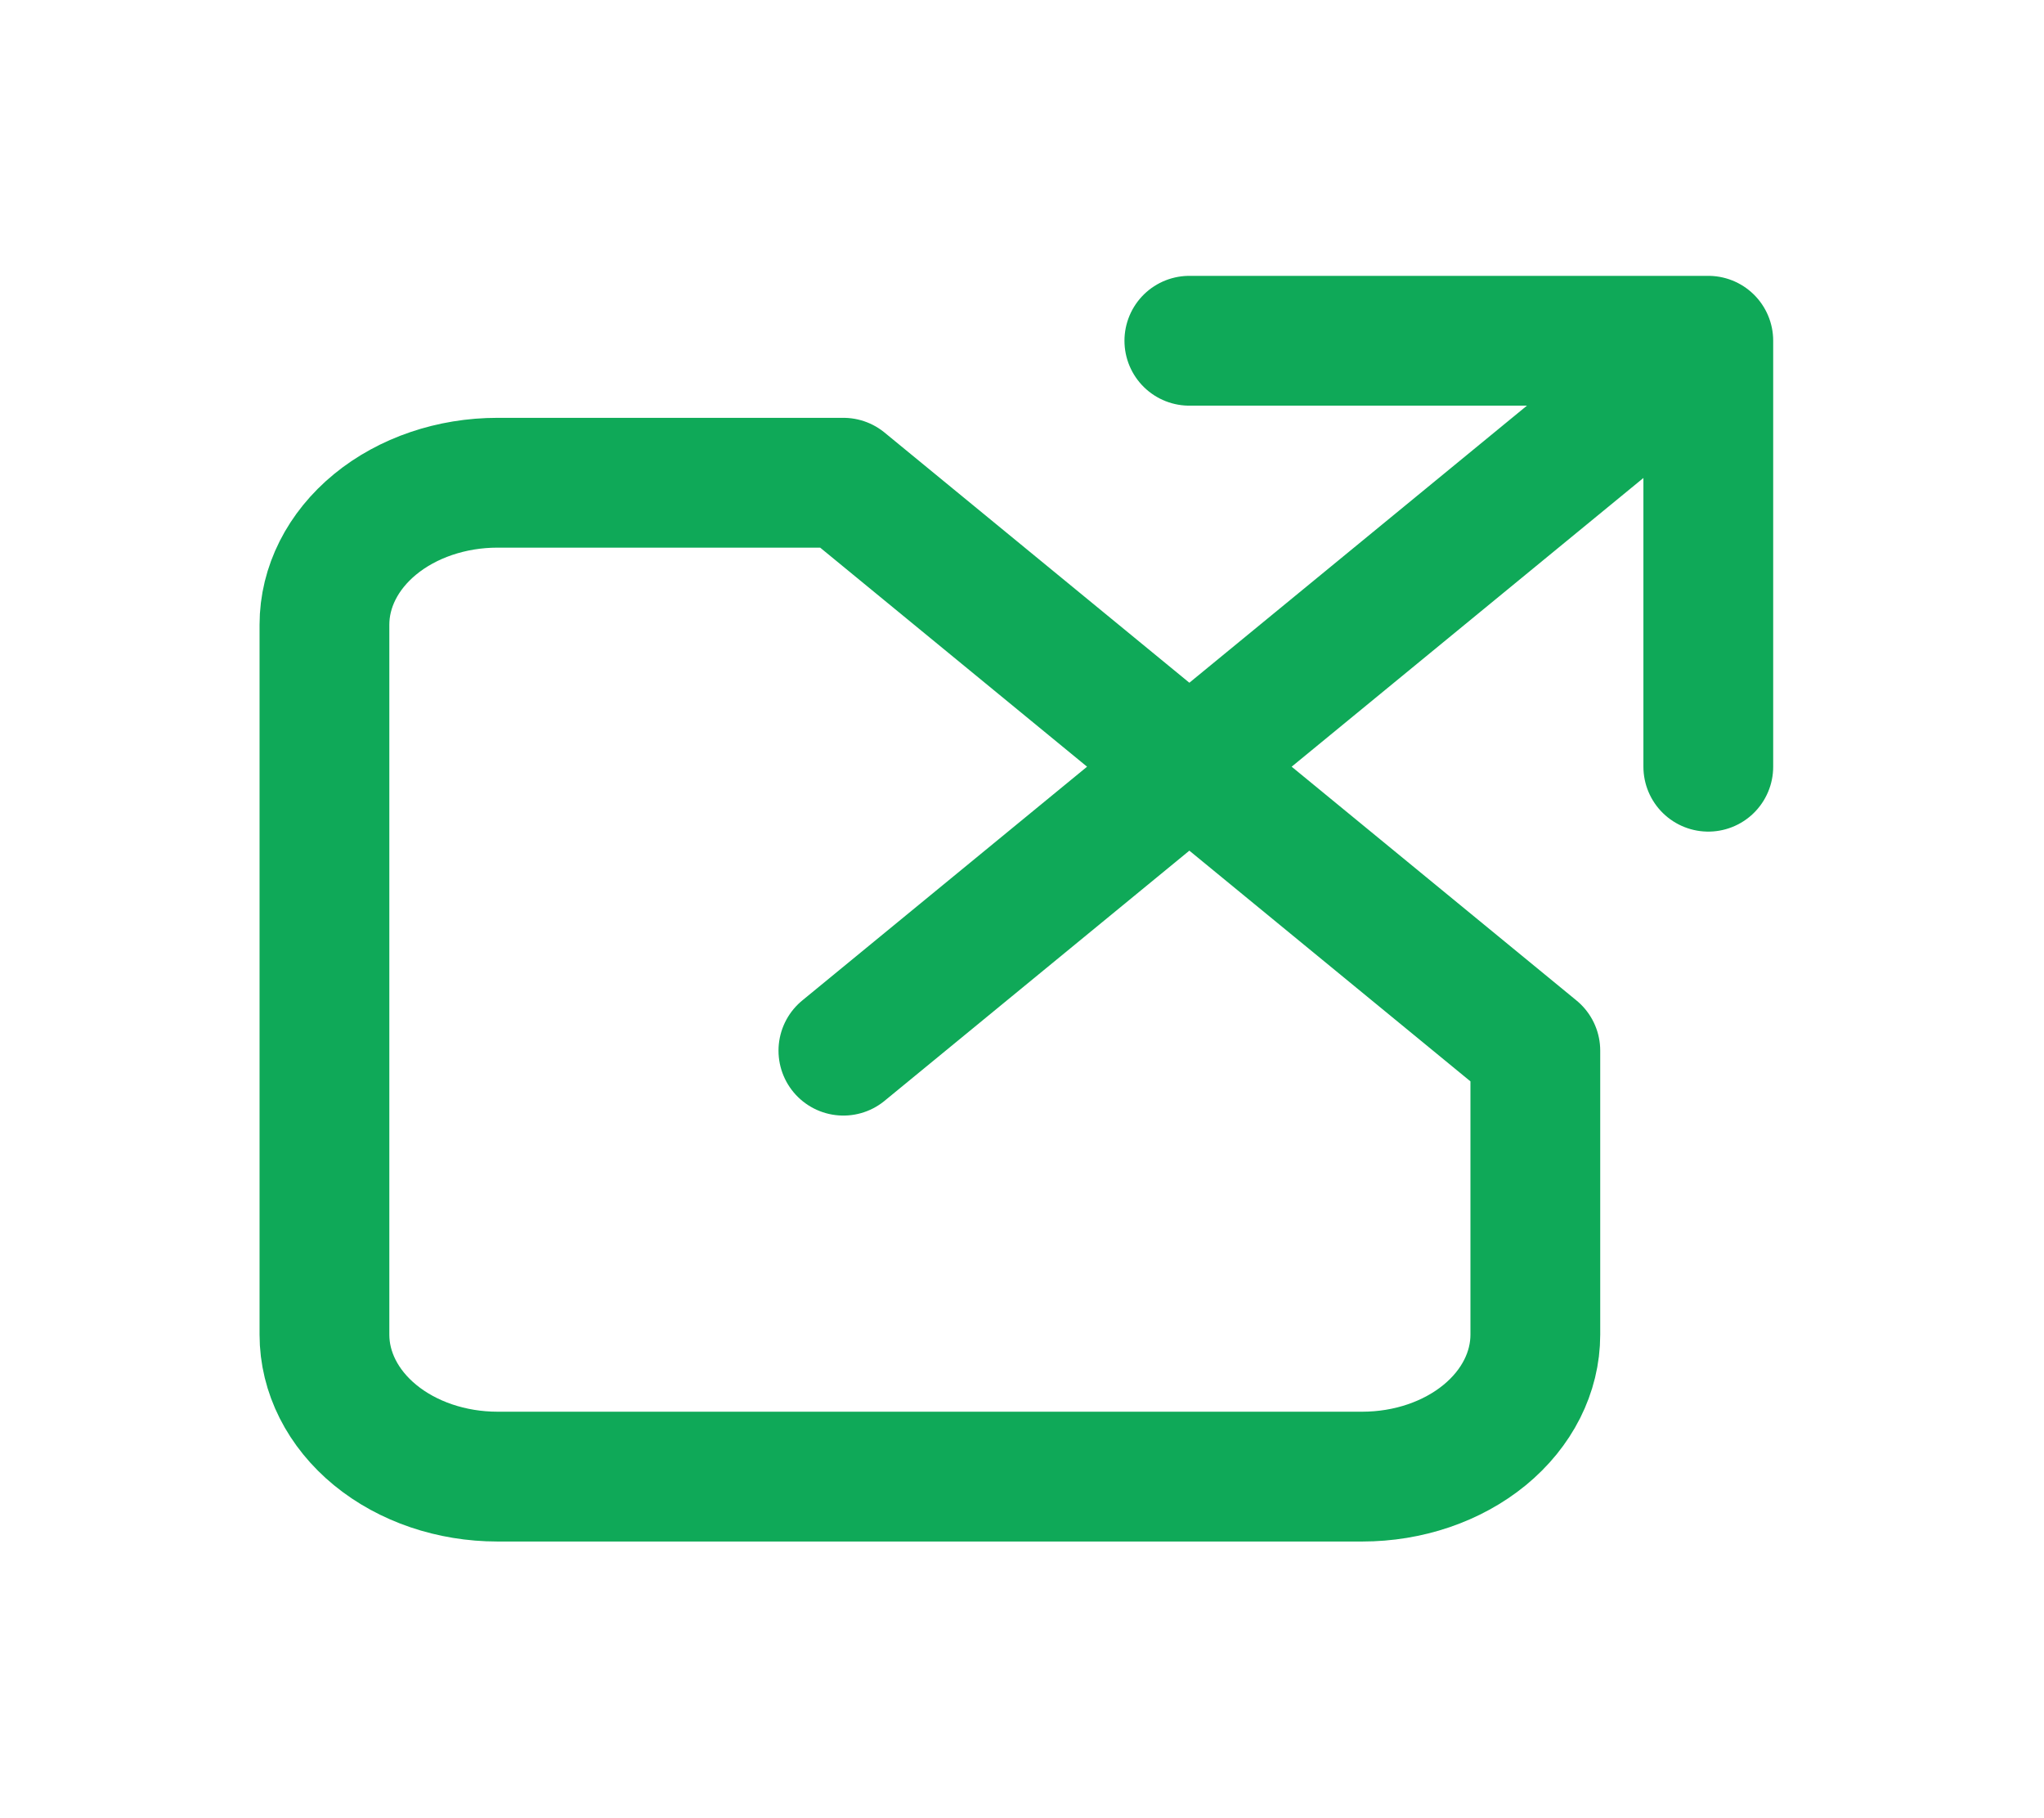
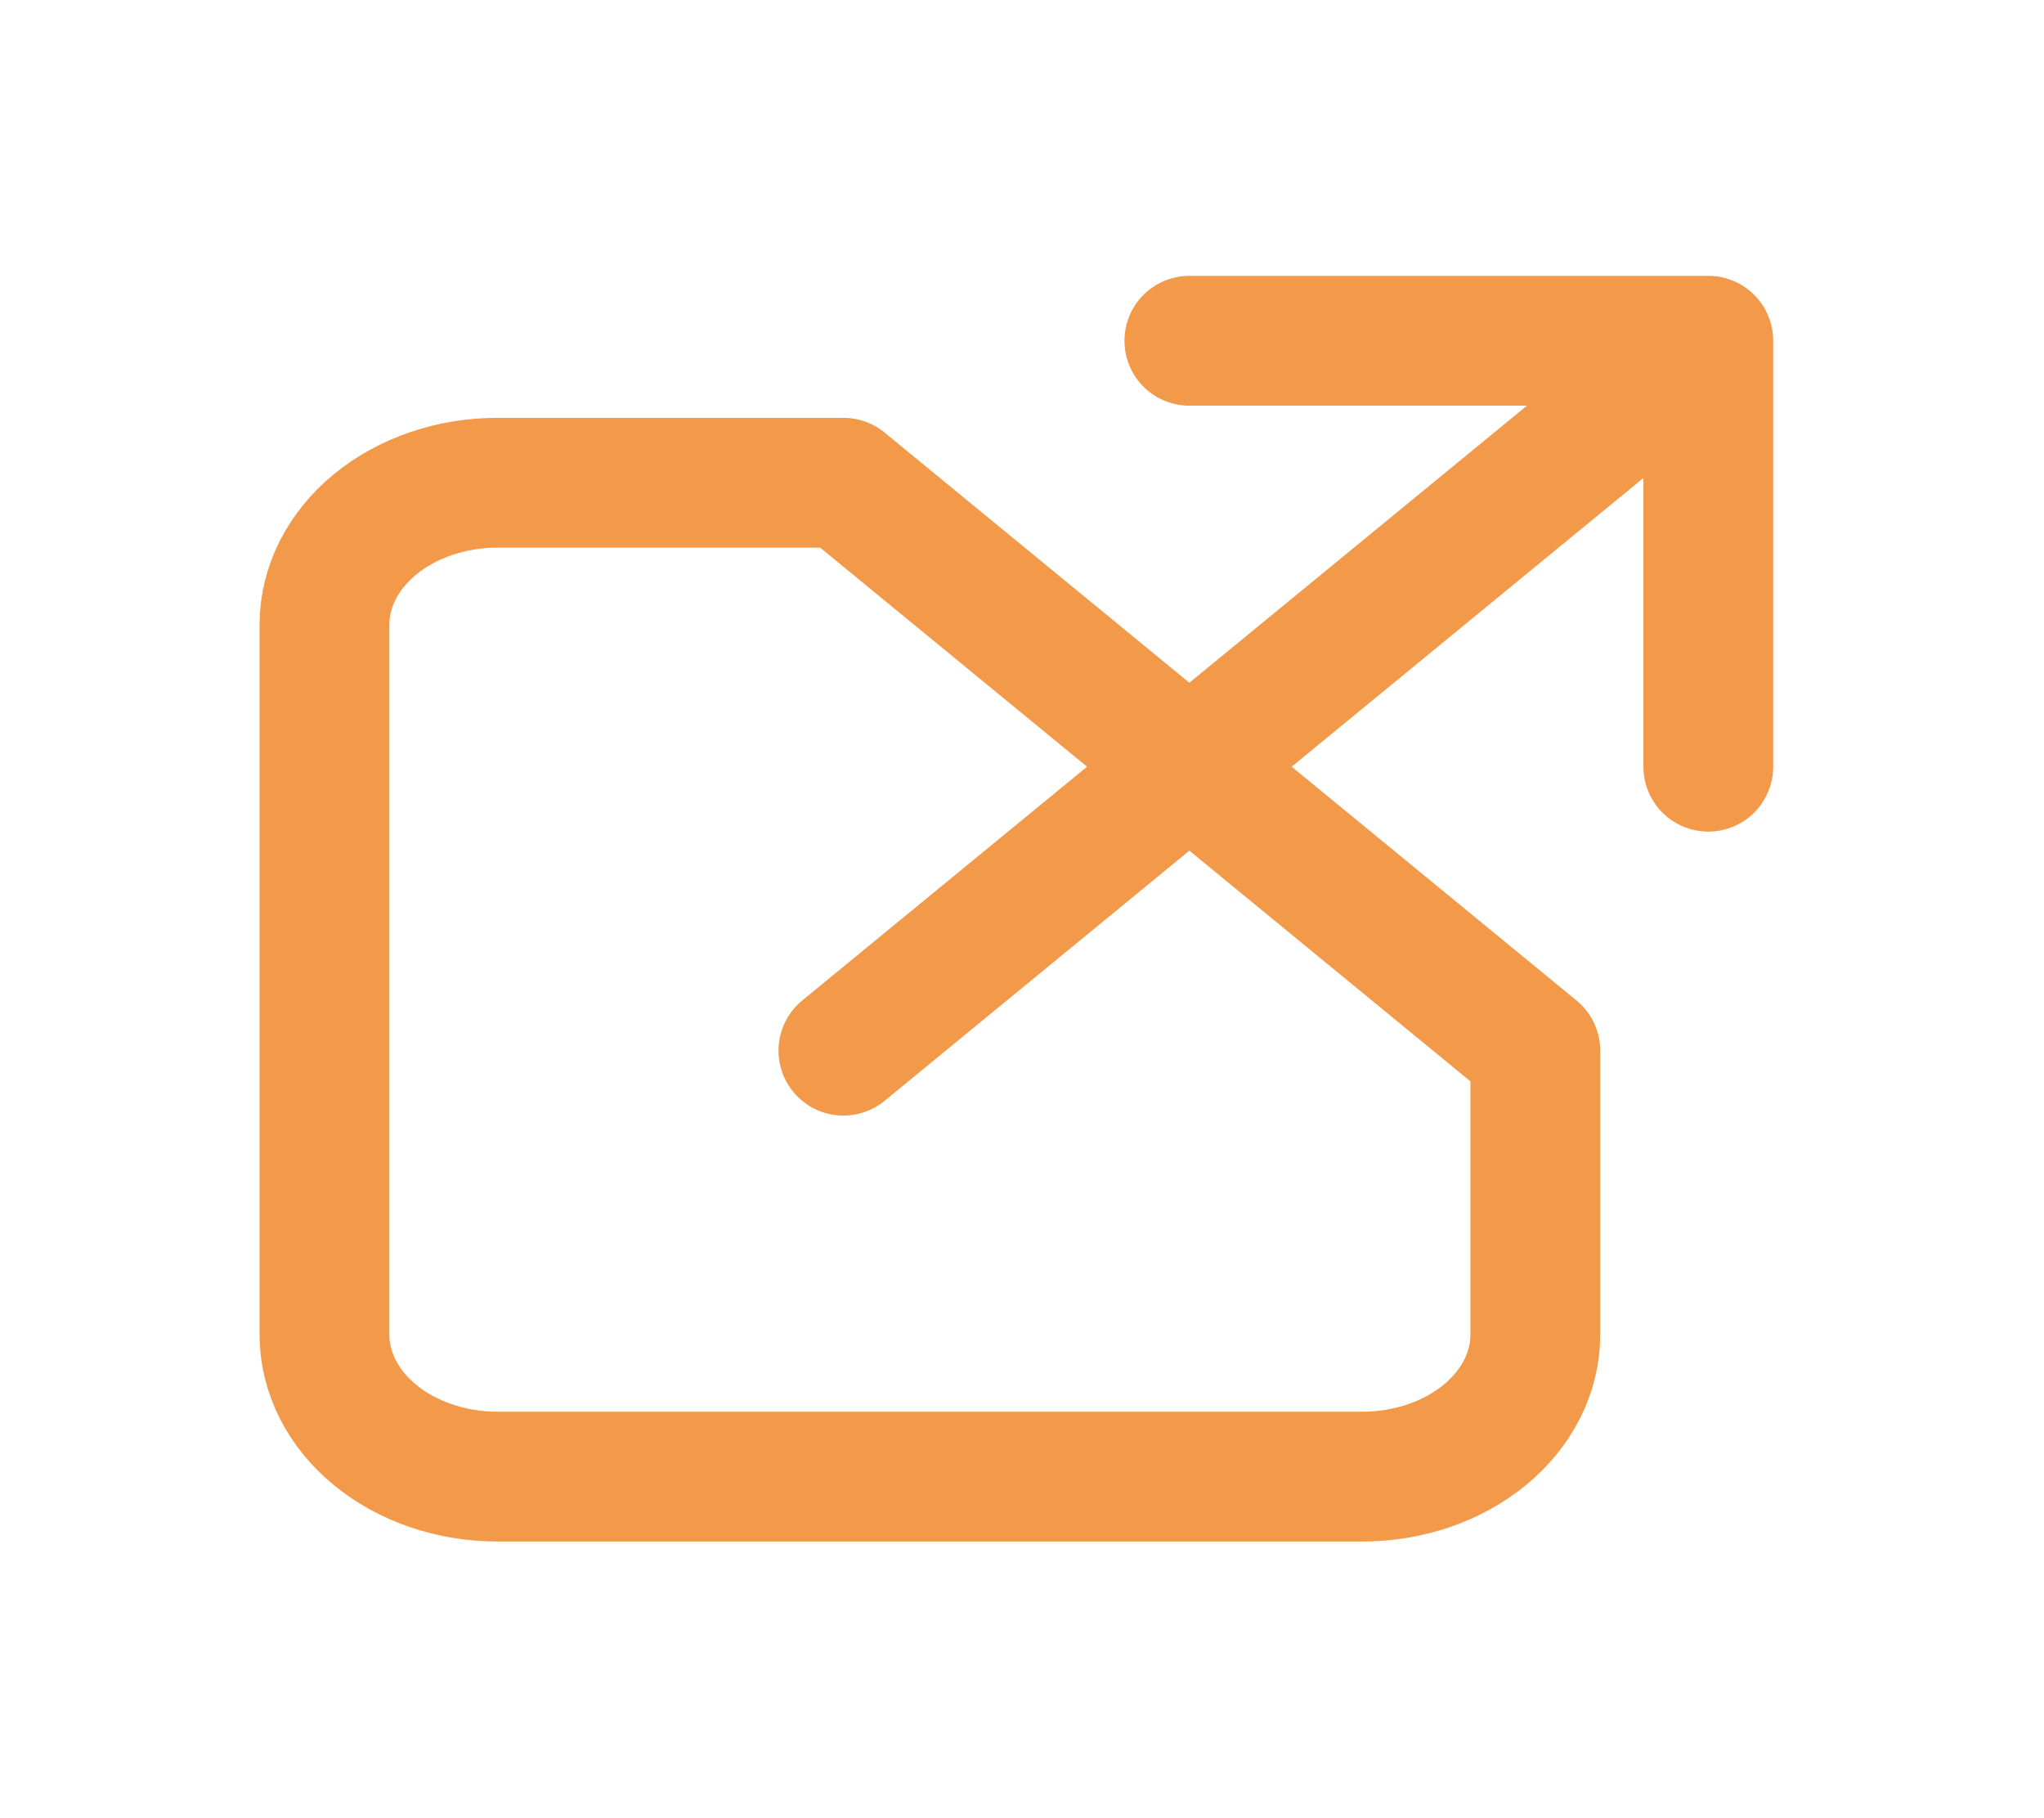
<svg xmlns="http://www.w3.org/2000/svg" width="63" height="56" viewBox="0 0 63 56" fill="none">
-   <path d="M36.658 10.5H52.653M52.653 10.5V23.625M52.653 10.5L25.995 32.375M25.995 14.875H15.332C13.918 14.875 12.562 15.336 11.562 16.156C10.562 16.977 10 18.09 10 19.25V41.125C10 42.285 10.562 43.398 11.562 44.219C12.562 45.039 13.918 45.5 15.332 45.5H41.99C43.404 45.5 44.76 45.039 45.76 44.219C46.76 43.398 47.322 42.285 47.322 41.125V32.375L25.995 14.875Z" stroke="#0FA958" stroke-width="4" stroke-linecap="round" stroke-linejoin="round" />
+   <path d="M36.658 10.5H52.653M52.653 10.5V23.625M52.653 10.5L25.995 32.375M25.995 14.875H15.332C13.918 14.875 12.562 15.336 11.562 16.156C10.562 16.977 10 18.09 10 19.25V41.125C10 42.285 10.562 43.398 11.562 44.219C12.562 45.039 13.918 45.5 15.332 45.5H41.99C43.404 45.5 44.76 45.039 45.76 44.219C46.76 43.398 47.322 42.285 47.322 41.125V32.375L25.995 14.875Z" stroke="#F2994A" stroke-width="4" stroke-linecap="round" stroke-linejoin="round" />
</svg>
